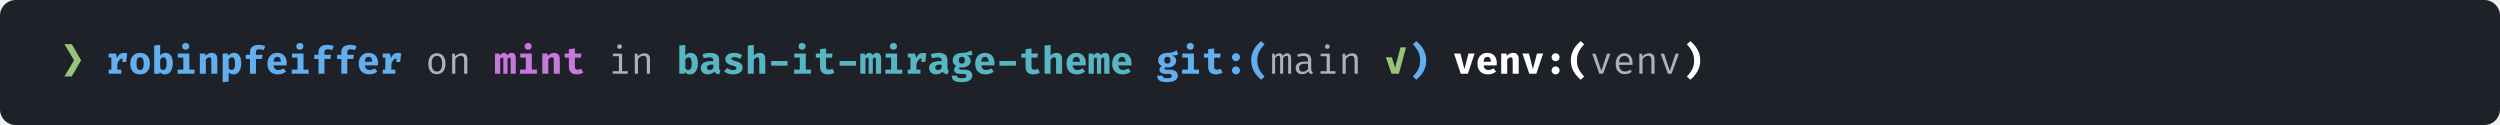
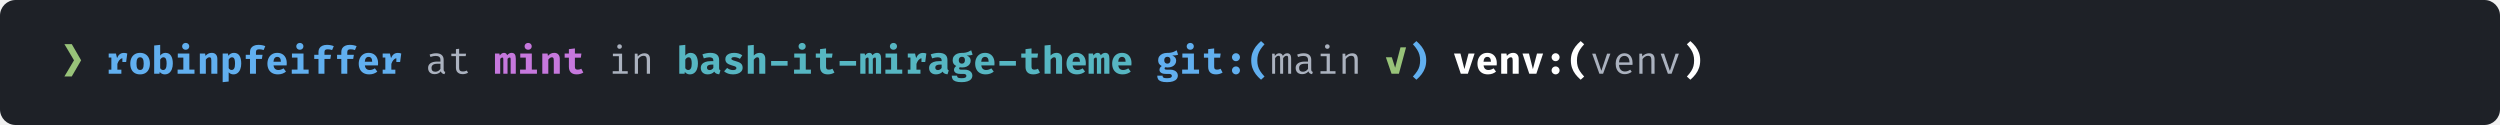
<svg xmlns="http://www.w3.org/2000/svg" width="2560" height="128" viewBox="0 0 2560 128" fill="none">
  <rect width="2560" height="128" rx="16" fill="#1E2127" />
  <path d="M65.938 78.312L75.78 61.744L65.938 45.176H73.5L83.076 61.744L73.462 78.312H65.938ZM1434.09 48.491H1439.8L1432.47 75.5H1424.93L1419.12 58.624H1425.2L1428.63 69.323L1434.09 48.491Z" fill="#98C379" />
  <path d="M1503.09 75.5H1495.84L1488.87 54.805H1495.51L1499.55 70.784L1503.76 54.805H1509.99L1503.09 75.5ZM1519.18 66.945C1519.38 68.569 1519.91 69.764 1520.78 70.531C1521.65 71.297 1522.78 71.68 1524.15 71.68C1525.91 71.68 1527.67 71.109 1529.45 69.966L1531.93 73.317C1530.9 74.201 1529.69 74.896 1528.29 75.403C1526.9 75.909 1525.36 76.163 1523.67 76.163C1521.35 76.163 1519.39 75.701 1517.78 74.779C1516.17 73.857 1514.96 72.57 1514.14 70.921C1513.32 69.258 1512.91 67.341 1512.91 65.172C1512.91 63.106 1513.31 61.235 1514.1 59.559C1514.89 57.884 1516.05 56.559 1517.57 55.584C1519.09 54.61 1520.9 54.123 1523 54.123C1524.97 54.123 1526.67 54.545 1528.13 55.389C1529.6 56.234 1530.73 57.455 1531.52 59.053C1532.31 60.651 1532.71 62.547 1532.71 64.743C1532.71 65.588 1532.67 66.322 1532.59 66.945H1519.18ZM1523 58.254C1521.87 58.254 1520.97 58.663 1520.3 59.481C1519.63 60.3 1519.24 61.554 1519.11 63.243H1526.71C1526.67 59.917 1525.43 58.254 1523 58.254ZM1542.6 54.805L1543.03 57.202C1543.97 56.149 1544.95 55.376 1545.97 54.883C1547 54.376 1548.16 54.123 1549.46 54.123C1551.24 54.123 1552.63 54.668 1553.63 55.76C1554.65 56.838 1555.15 58.351 1555.15 60.3V75.5H1548.99V62.073C1548.99 61.216 1548.93 60.54 1548.8 60.047C1548.68 59.553 1548.48 59.202 1548.2 58.994C1547.91 58.773 1547.51 58.663 1547.01 58.663C1546.38 58.663 1545.77 58.864 1545.18 59.267C1544.59 59.657 1543.99 60.242 1543.38 61.021V75.5H1537.22V54.805H1542.6ZM1573.23 75.5H1565.98L1559.01 54.805H1565.65L1569.68 70.784L1573.89 54.805H1580.13L1573.23 75.5ZM1588.83 58.585C1588.83 57.858 1589.02 57.182 1589.38 56.559C1589.76 55.935 1590.26 55.435 1590.88 55.058C1591.52 54.681 1592.21 54.493 1592.95 54.493C1593.69 54.493 1594.37 54.681 1594.99 55.058C1595.62 55.435 1596.11 55.935 1596.47 56.559C1596.84 57.182 1597.02 57.858 1597.02 58.585C1597.02 59.313 1596.84 59.988 1596.47 60.612C1596.11 61.235 1595.62 61.736 1594.99 62.112C1594.37 62.476 1593.69 62.658 1592.95 62.658C1592.21 62.658 1591.52 62.476 1590.88 62.112C1590.26 61.736 1589.76 61.235 1589.38 60.612C1589.02 59.988 1588.83 59.313 1588.83 58.585ZM1588.83 72.051C1588.83 71.323 1589.02 70.654 1589.38 70.044C1589.76 69.42 1590.26 68.926 1590.88 68.563C1591.52 68.199 1592.21 68.017 1592.95 68.017C1593.69 68.017 1594.37 68.199 1594.99 68.563C1595.62 68.926 1596.11 69.42 1596.47 70.044C1596.84 70.654 1597.02 71.323 1597.02 72.051C1597.02 72.791 1596.84 73.48 1596.47 74.116C1596.11 74.74 1595.62 75.234 1594.99 75.597C1594.37 75.974 1593.69 76.163 1592.95 76.163C1592.21 76.163 1591.52 75.974 1590.88 75.597C1590.26 75.234 1589.76 74.74 1589.38 74.116C1589.02 73.48 1588.83 72.791 1588.83 72.051ZM1614.79 61.859C1614.79 64.041 1615.01 65.99 1615.47 67.705C1615.92 69.42 1616.68 71.115 1617.75 72.791C1618.81 74.467 1620.29 76.338 1622.19 78.404L1618.61 81.638C1616.45 79.781 1614.63 77.871 1613.15 75.909C1611.68 73.948 1610.54 71.81 1609.74 69.498C1608.95 67.172 1608.55 64.626 1608.55 61.859C1608.55 59.092 1608.95 56.552 1609.74 54.239C1610.54 51.914 1611.68 49.77 1613.15 47.809C1614.63 45.847 1616.45 43.937 1618.61 42.08L1622.19 45.314C1620.4 47.263 1618.96 49.088 1617.88 50.79C1616.82 52.479 1616.03 54.214 1615.53 55.993C1615.03 57.76 1614.79 59.715 1614.79 61.859ZM1734.76 61.859C1734.76 59.715 1734.51 57.76 1734 55.993C1733.51 54.214 1732.72 52.479 1731.64 50.79C1730.58 49.088 1729.15 47.263 1727.35 45.314L1730.94 42.08C1733.1 43.937 1734.91 45.847 1736.38 47.809C1737.86 49.77 1738.99 51.914 1739.79 54.239C1740.59 56.552 1741 59.092 1741 61.859C1741 64.626 1740.59 67.172 1739.79 69.498C1738.99 71.81 1737.86 73.948 1736.38 75.909C1734.91 77.871 1733.1 79.781 1730.94 81.638L1727.35 78.404C1729.25 76.338 1730.73 74.467 1731.8 72.791C1732.86 71.115 1733.62 69.42 1734.08 67.705C1734.53 65.99 1734.76 64.041 1734.76 61.859Z" fill="white" />
  <path d="M126.915 54.181C128.149 54.181 129.286 54.389 130.325 54.805L129.176 63.457H125.317V59.637C124.174 59.845 123.161 60.469 122.277 61.508C121.394 62.547 120.699 63.86 120.192 65.445V71.369H124.284V75.5H111.306V71.369H114.034V58.897H111.306V54.805H118.731L119.861 59.462C120.601 57.682 121.543 56.357 122.686 55.487C123.843 54.616 125.252 54.181 126.915 54.181ZM143.454 54.123C145.546 54.123 147.345 54.577 148.852 55.487C150.372 56.383 151.528 57.656 152.321 59.306C153.113 60.956 153.509 62.885 153.509 65.094C153.509 67.393 153.107 69.374 152.301 71.037C151.509 72.687 150.359 73.954 148.852 74.837C147.345 75.721 145.546 76.163 143.454 76.163C141.349 76.163 139.544 75.727 138.037 74.857C136.53 73.987 135.38 72.726 134.587 71.076C133.795 69.413 133.399 67.432 133.399 65.133C133.399 62.937 133.795 61.014 134.587 59.365C135.393 57.702 136.549 56.416 138.056 55.506C139.576 54.584 141.375 54.123 143.454 54.123ZM143.454 58.663C142.194 58.663 141.258 59.183 140.648 60.222C140.05 61.261 139.751 62.898 139.751 65.133C139.751 67.406 140.05 69.063 140.648 70.102C141.245 71.128 142.181 71.641 143.454 71.641C144.727 71.641 145.663 71.122 146.26 70.083C146.858 69.043 147.157 67.38 147.157 65.094C147.157 62.872 146.851 61.248 146.241 60.222C145.643 59.183 144.714 58.663 143.454 58.663ZM164.027 56.929C164.676 56.058 165.462 55.376 166.385 54.883C167.307 54.376 168.288 54.123 169.327 54.123C171.913 54.123 173.829 55.084 175.076 57.007C176.336 58.916 176.966 61.612 176.966 65.094C176.966 67.25 176.641 69.167 175.992 70.843C175.355 72.505 174.413 73.811 173.166 74.76C171.932 75.695 170.438 76.163 168.684 76.163C167.645 76.163 166.677 75.942 165.781 75.5C164.897 75.071 164.157 74.448 163.559 73.629L163.325 75.5H157.869V46.581L164.027 45.938V56.929ZM167.067 71.68C169.431 71.68 170.613 69.511 170.613 65.172C170.613 63.509 170.484 62.203 170.224 61.255C169.964 60.294 169.594 59.624 169.113 59.248C168.645 58.858 168.067 58.663 167.379 58.663C166.105 58.663 164.988 59.462 164.027 61.06V69.79C164.43 70.427 164.871 70.901 165.352 71.213C165.846 71.525 166.417 71.68 167.067 71.68ZM190.173 43.97C190.874 43.97 191.498 44.126 192.044 44.437C192.589 44.736 193.018 45.152 193.33 45.685C193.642 46.204 193.797 46.789 193.797 47.438C193.797 48.088 193.642 48.679 193.33 49.212C193.018 49.744 192.583 50.167 192.024 50.478C191.479 50.777 190.861 50.927 190.173 50.927C189.471 50.927 188.841 50.777 188.283 50.478C187.724 50.167 187.289 49.744 186.977 49.212C186.665 48.679 186.509 48.088 186.509 47.438C186.509 46.789 186.665 46.204 186.977 45.685C187.289 45.152 187.724 44.736 188.283 44.437C188.841 44.126 189.471 43.97 190.173 43.97ZM193.895 71.291H199.156V75.5H181.871V71.291H187.737V59.014H182.066V54.805H193.895V71.291ZM210.005 54.805L210.434 57.202C211.369 56.149 212.35 55.376 213.376 54.883C214.403 54.376 215.565 54.123 216.865 54.123C218.644 54.123 220.035 54.668 221.035 55.76C222.048 56.838 222.555 58.351 222.555 60.3V75.5H216.397V62.073C216.397 61.216 216.332 60.54 216.202 60.047C216.085 59.553 215.884 59.202 215.598 58.994C215.312 58.773 214.916 58.663 214.409 58.663C213.786 58.663 213.175 58.864 212.577 59.267C211.993 59.657 211.395 60.242 210.785 61.021V75.5H204.627V54.805H210.005ZM239.464 54.123C242.075 54.123 243.985 55.077 245.193 56.987C246.414 58.884 247.025 61.586 247.025 65.094C247.025 67.237 246.707 69.147 246.07 70.823C245.447 72.486 244.537 73.792 243.342 74.74C242.147 75.688 240.724 76.163 239.074 76.163C237.061 76.163 235.424 75.442 234.163 73.999V83.49L228.006 84.133V54.805H233.462L233.735 57.124C234.54 56.097 235.437 55.344 236.424 54.863C237.411 54.369 238.425 54.123 239.464 54.123ZM237.554 58.663C236.866 58.663 236.242 58.871 235.683 59.287C235.138 59.689 234.631 60.281 234.163 61.06V69.79C234.605 70.44 235.06 70.914 235.528 71.213C236.008 71.499 236.567 71.641 237.203 71.641C238.334 71.641 239.191 71.128 239.776 70.102C240.373 69.076 240.672 67.432 240.672 65.172C240.672 63.509 240.549 62.203 240.302 61.255C240.068 60.294 239.724 59.624 239.269 59.248C238.814 58.858 238.243 58.663 237.554 58.663ZM264.558 45.938C267.247 45.938 269.611 46.373 271.651 47.244L269.956 51.258C268.579 50.738 267.098 50.478 265.513 50.478C264.291 50.478 263.415 50.699 262.882 51.141C262.362 51.583 262.102 52.317 262.102 53.343V56.11H268.845L268.163 60.378H262.102V75.5H255.983V60.378H251.638V56.11H255.983V53.109C255.983 51.732 256.308 50.504 256.958 49.426C257.62 48.335 258.595 47.484 259.881 46.873C261.18 46.25 262.739 45.938 264.558 45.938ZM280.103 66.945C280.298 68.569 280.83 69.764 281.701 70.531C282.571 71.297 283.695 71.68 285.072 71.68C286.826 71.68 288.593 71.109 290.373 69.966L292.847 73.317C291.821 74.201 290.606 74.896 289.203 75.403C287.813 75.909 286.274 76.163 284.585 76.163C282.272 76.163 280.311 75.701 278.7 74.779C277.089 73.857 275.874 72.57 275.056 70.921C274.237 69.258 273.828 67.341 273.828 65.172C273.828 63.106 274.224 61.235 275.017 59.559C275.809 57.884 276.965 56.559 278.485 55.584C280.005 54.61 281.818 54.123 283.922 54.123C285.884 54.123 287.592 54.545 289.047 55.389C290.515 56.234 291.646 57.455 292.438 59.053C293.231 60.651 293.627 62.547 293.627 64.743C293.627 65.588 293.588 66.322 293.51 66.945H280.103ZM283.922 58.254C282.792 58.254 281.889 58.663 281.214 59.481C280.551 60.3 280.155 61.554 280.025 63.243H287.625C287.586 59.917 286.352 58.254 283.922 58.254ZM307.067 43.97C307.769 43.97 308.393 44.126 308.938 44.437C309.484 44.736 309.913 45.152 310.224 45.685C310.536 46.204 310.692 46.789 310.692 47.438C310.692 48.088 310.536 48.679 310.224 49.212C309.913 49.744 309.477 50.167 308.919 50.478C308.373 50.777 307.756 50.927 307.067 50.927C306.366 50.927 305.736 50.777 305.177 50.478C304.619 50.167 304.183 49.744 303.871 49.212C303.56 48.679 303.404 48.088 303.404 47.438C303.404 46.789 303.56 46.204 303.871 45.685C304.183 45.152 304.619 44.736 305.177 44.437C305.736 44.126 306.366 43.97 307.067 43.97ZM310.789 71.291H316.051V75.5H298.766V71.291H304.631V59.014H298.961V54.805H310.789V71.291ZM334.695 45.938C337.384 45.938 339.748 46.373 341.788 47.244L340.092 51.258C338.715 50.738 337.234 50.478 335.649 50.478C334.428 50.478 333.551 50.699 333.019 51.141C332.499 51.583 332.239 52.317 332.239 53.343V56.11H338.982L338.3 60.378H332.239V75.5H326.12V60.378H321.775V56.11H326.12V53.109C326.12 51.732 326.445 50.504 327.095 49.426C327.757 48.335 328.731 47.484 330.018 46.873C331.317 46.25 332.876 45.938 334.695 45.938ZM358.073 45.938C360.763 45.938 363.127 46.373 365.167 47.244L363.471 51.258C362.094 50.738 360.613 50.478 359.028 50.478C357.807 50.478 356.93 50.699 356.398 51.141C355.878 51.583 355.618 52.317 355.618 53.343V56.11H362.361L361.679 60.378H355.618V75.5H349.499V60.378H345.153V56.11H349.499V53.109C349.499 51.732 349.824 50.504 350.473 49.426C351.136 48.335 352.11 47.484 353.396 46.873C354.696 46.25 356.255 45.938 358.073 45.938ZM373.618 66.945C373.813 68.569 374.346 69.764 375.216 70.531C376.087 71.297 377.211 71.68 378.588 71.68C380.342 71.68 382.108 71.109 383.888 69.966L386.363 73.317C385.337 74.201 384.122 74.896 382.719 75.403C381.329 75.909 379.789 76.163 378.101 76.163C375.788 76.163 373.826 75.701 372.215 74.779C370.604 73.857 369.39 72.57 368.571 70.921C367.753 69.258 367.344 67.341 367.344 65.172C367.344 63.106 367.74 61.235 368.532 59.559C369.325 57.884 370.481 56.559 372.001 55.584C373.521 54.61 375.333 54.123 377.438 54.123C379.4 54.123 381.108 54.545 382.563 55.389C384.031 56.234 385.161 57.455 385.954 59.053C386.746 60.651 387.143 62.547 387.143 64.743C387.143 65.588 387.104 66.322 387.026 66.945H373.618ZM377.438 58.254C376.308 58.254 375.405 58.663 374.729 59.481C374.067 60.3 373.67 61.554 373.541 63.243H381.141C381.102 59.917 379.867 58.254 377.438 58.254ZM407.462 54.181C408.696 54.181 409.833 54.389 410.872 54.805L409.723 63.457H405.864V59.637C404.721 59.845 403.707 60.469 402.824 61.508C401.941 62.547 401.246 63.86 400.739 65.445V71.369H404.831V75.5H391.853V71.369H394.581V58.897H391.853V54.805H399.277L400.408 59.462C401.148 57.682 402.09 56.357 403.233 55.487C404.39 54.616 405.799 54.181 407.462 54.181ZM1206.36 56.013C1205.64 56.299 1204.8 56.507 1203.83 56.636C1202.86 56.766 1201.72 56.831 1200.4 56.831C1201.73 57.403 1202.73 58.111 1203.4 58.955C1204.06 59.787 1204.39 60.852 1204.39 62.151C1204.39 63.489 1204.03 64.685 1203.3 65.737C1202.59 66.789 1201.57 67.614 1200.24 68.212C1198.92 68.796 1197.38 69.089 1195.62 69.089C1194.76 69.089 1193.97 69.011 1193.22 68.855C1193 68.972 1192.84 69.141 1192.72 69.362C1192.6 69.569 1192.54 69.797 1192.54 70.044C1192.54 70.433 1192.7 70.745 1193.01 70.979C1193.32 71.2 1193.93 71.31 1194.82 71.31H1198.21C1199.79 71.31 1201.17 71.57 1202.36 72.09C1203.56 72.596 1204.48 73.304 1205.13 74.214C1205.78 75.123 1206.11 76.15 1206.11 77.293C1206.11 78.722 1205.69 79.943 1204.86 80.956C1204.03 81.983 1202.78 82.769 1201.12 83.314C1199.47 83.86 1197.44 84.133 1195.04 84.133C1192.46 84.133 1190.44 83.867 1188.98 83.334C1187.52 82.814 1186.5 82.074 1185.9 81.112C1185.31 80.151 1185.02 78.943 1185.02 77.488H1190.48C1190.48 78.124 1190.6 78.624 1190.85 78.988C1191.11 79.365 1191.57 79.638 1192.25 79.807C1192.93 79.989 1193.91 80.079 1195.19 80.079C1197.01 80.079 1198.27 79.872 1198.95 79.456C1199.64 79.053 1199.99 78.475 1199.99 77.722C1199.99 77.085 1199.74 76.585 1199.25 76.221C1198.75 75.857 1198 75.675 1196.99 75.675H1193.69C1192.26 75.675 1191.07 75.493 1190.11 75.13C1189.15 74.753 1188.44 74.253 1187.98 73.629C1187.53 73.006 1187.3 72.311 1187.3 71.544C1187.3 70.778 1187.5 70.05 1187.9 69.362C1188.32 68.673 1188.9 68.095 1189.64 67.627C1188.33 66.939 1187.38 66.12 1186.79 65.172C1186.22 64.223 1185.94 63.067 1185.94 61.703C1185.94 60.183 1186.33 58.852 1187.11 57.708C1187.9 56.565 1189 55.688 1190.4 55.077C1191.8 54.467 1193.4 54.161 1195.19 54.161C1196.65 54.188 1197.95 54.09 1199.09 53.869C1200.23 53.635 1201.24 53.33 1202.11 52.953C1202.98 52.564 1203.92 52.076 1204.92 51.492L1206.36 56.013ZM1195.35 58.156C1194.37 58.156 1193.6 58.468 1193.03 59.092C1192.46 59.702 1192.17 60.547 1192.17 61.625C1192.17 62.742 1192.46 63.613 1193.03 64.236C1193.6 64.86 1194.37 65.172 1195.35 65.172C1196.38 65.172 1197.15 64.867 1197.69 64.256C1198.23 63.645 1198.51 62.742 1198.51 61.547C1198.51 60.404 1198.24 59.553 1197.71 58.994C1197.19 58.436 1196.4 58.156 1195.35 58.156ZM1218.84 43.97C1219.55 43.97 1220.17 44.126 1220.72 44.437C1221.26 44.736 1221.69 45.152 1222 45.685C1222.31 46.204 1222.47 46.789 1222.47 47.438C1222.47 48.088 1222.31 48.679 1222 49.212C1221.69 49.744 1221.25 50.167 1220.7 50.478C1220.15 50.777 1219.53 50.927 1218.84 50.927C1218.14 50.927 1217.51 50.777 1216.95 50.478C1216.4 50.167 1215.96 49.744 1215.65 49.212C1215.34 48.679 1215.18 48.088 1215.18 47.438C1215.18 46.789 1215.34 46.204 1215.65 45.685C1215.96 45.152 1216.4 44.736 1216.95 44.437C1217.51 44.126 1218.14 43.97 1218.84 43.97ZM1222.57 71.291H1227.83V75.5H1210.54V71.291H1216.41V59.014H1210.74V54.805H1222.57V71.291ZM1251.93 74.292C1251.06 74.863 1250.04 75.318 1248.89 75.656C1247.75 75.994 1246.5 76.163 1245.15 76.163C1242.5 76.163 1240.5 75.487 1239.16 74.136C1237.83 72.785 1237.16 70.888 1237.16 68.446V59.053H1232.81V54.805H1237.16V50.323L1243.31 49.582V54.805H1249.98L1249.38 59.053H1243.31V68.446C1243.31 69.472 1243.54 70.206 1244 70.648C1244.46 71.089 1245.22 71.31 1246.26 71.31C1247.56 71.31 1248.76 70.999 1249.88 70.375L1251.93 74.292ZM1261.53 58.585C1261.53 57.858 1261.71 57.182 1262.08 56.559C1262.45 55.935 1262.95 55.435 1263.58 55.058C1264.21 54.681 1264.9 54.493 1265.64 54.493C1266.38 54.493 1267.06 54.681 1267.69 55.058C1268.31 55.435 1268.8 55.935 1269.17 56.559C1269.53 57.182 1269.71 57.858 1269.71 58.585C1269.71 59.313 1269.53 59.988 1269.17 60.612C1268.8 61.235 1268.31 61.736 1267.69 62.112C1267.06 62.476 1266.38 62.658 1265.64 62.658C1264.9 62.658 1264.21 62.476 1263.58 62.112C1262.95 61.736 1262.45 61.235 1262.08 60.612C1261.71 59.988 1261.53 59.313 1261.53 58.585ZM1261.53 72.051C1261.53 71.323 1261.71 70.654 1262.08 70.044C1262.45 69.42 1262.95 68.926 1263.58 68.563C1264.21 68.199 1264.9 68.017 1265.64 68.017C1266.38 68.017 1267.06 68.199 1267.69 68.563C1268.31 68.926 1268.8 69.42 1269.17 70.044C1269.53 70.654 1269.71 71.323 1269.71 72.051C1269.71 72.791 1269.53 73.48 1269.17 74.116C1268.8 74.74 1268.31 75.234 1267.69 75.597C1267.06 75.974 1266.38 76.163 1265.64 76.163C1264.9 76.163 1264.21 75.974 1263.58 75.597C1262.95 75.234 1262.45 74.74 1262.08 74.116C1261.71 73.48 1261.53 72.791 1261.53 72.051ZM1287.48 61.859C1287.48 64.041 1287.71 65.99 1288.16 67.705C1288.62 69.42 1289.38 71.115 1290.44 72.791C1291.51 74.467 1292.99 76.338 1294.89 78.404L1291.3 81.638C1289.14 79.781 1287.33 77.871 1285.84 75.909C1284.38 73.948 1283.24 71.81 1282.43 69.498C1281.64 67.172 1281.25 64.626 1281.25 61.859C1281.25 59.092 1281.64 56.552 1282.43 54.239C1283.24 51.914 1284.38 49.77 1285.84 47.809C1287.33 45.847 1289.14 43.937 1291.3 42.08L1294.89 45.314C1293.09 47.263 1291.66 49.088 1290.58 50.79C1289.51 52.479 1288.73 54.214 1288.22 55.993C1287.73 57.76 1287.48 59.715 1287.48 61.859ZM1454.21 61.859C1454.21 59.715 1453.96 57.76 1453.45 55.993C1452.96 54.214 1452.17 52.479 1451.09 50.79C1450.03 49.088 1448.6 47.263 1446.81 45.314L1450.39 42.08C1452.55 43.937 1454.36 45.847 1455.83 47.809C1457.31 49.77 1458.45 51.914 1459.24 54.239C1460.05 56.552 1460.45 59.092 1460.45 61.859C1460.45 64.626 1460.05 67.172 1459.24 69.498C1458.45 71.81 1457.31 73.948 1455.83 75.909C1454.36 77.871 1452.55 79.781 1450.39 81.638L1446.81 78.404C1448.7 76.338 1450.18 74.467 1451.25 72.791C1452.32 71.115 1453.08 69.42 1453.53 67.705C1453.98 65.99 1454.21 64.041 1454.21 61.859Z" fill="#61AFEF" />
-   <path d="M447.419 54.551C449.316 54.551 450.92 54.986 452.232 55.857C453.544 56.714 454.532 57.949 455.194 59.559C455.87 61.157 456.207 63.048 456.207 65.23C456.207 67.348 455.863 69.212 455.175 70.823C454.499 72.434 453.499 73.694 452.174 74.604C450.849 75.5 449.251 75.948 447.38 75.948C445.483 75.948 443.872 75.513 442.547 74.643C441.235 73.759 440.241 72.519 439.565 70.921C438.89 69.323 438.552 67.439 438.552 65.269C438.552 63.139 438.89 61.268 439.565 59.657C440.254 58.046 441.261 56.792 442.586 55.896C443.924 54.999 445.535 54.551 447.419 54.551ZM447.419 57.221C445.639 57.221 444.301 57.884 443.404 59.209C442.508 60.521 442.06 62.541 442.06 65.269C442.06 67.959 442.502 69.966 443.385 71.291C444.268 72.603 445.6 73.259 447.38 73.259C449.16 73.259 450.491 72.603 451.375 71.291C452.258 69.966 452.7 67.945 452.7 65.23C452.7 62.528 452.258 60.521 451.375 59.209C450.491 57.884 449.173 57.221 447.419 57.221ZM465.77 54.98L466.023 57.825C466.842 56.799 467.868 56 469.102 55.428C470.349 54.844 471.584 54.551 472.805 54.551C474.767 54.551 476.215 55.071 477.151 56.11C478.099 57.15 478.573 58.644 478.573 60.592V75.5H475.299V63.009C475.299 61.476 475.215 60.306 475.046 59.501C474.89 58.696 474.559 58.098 474.052 57.708C473.558 57.319 472.805 57.124 471.792 57.124C470.687 57.124 469.641 57.468 468.654 58.156C467.68 58.832 466.881 59.631 466.257 60.553V75.5H462.983V54.98H465.77ZM634.411 45.373C635.126 45.373 635.704 45.594 636.145 46.035C636.587 46.464 636.808 47.003 636.808 47.653C636.808 48.328 636.587 48.887 636.145 49.329C635.704 49.77 635.126 49.991 634.411 49.991C633.723 49.991 633.157 49.77 632.716 49.329C632.274 48.874 632.053 48.315 632.053 47.653C632.053 47.003 632.274 46.464 632.716 46.035C633.157 45.594 633.723 45.373 634.411 45.373ZM637.022 72.908H642.81V75.5H627.415V72.908H633.748V57.572H627.61V54.98H637.022V72.908ZM652.801 54.98L653.055 57.825C653.873 56.799 654.899 56 656.134 55.428C657.381 54.844 658.615 54.551 659.836 54.551C661.798 54.551 663.246 55.071 664.182 56.11C665.13 57.15 665.604 58.644 665.604 60.592V75.5H662.33V63.009C662.33 61.476 662.246 60.306 662.077 59.501C661.921 58.696 661.59 58.098 661.083 57.708C660.59 57.319 659.836 57.124 658.823 57.124C657.719 57.124 656.673 57.468 655.685 58.156C654.711 58.832 653.912 59.631 653.288 60.553V75.5H650.015V54.98H652.801ZM1318.15 54.551C1319.32 54.551 1320.27 54.961 1321.01 55.779C1321.75 56.584 1322.12 58.066 1322.12 60.222V75.5H1319.08V60.748C1319.08 59.774 1319.05 59.046 1318.99 58.566C1318.92 58.072 1318.78 57.708 1318.56 57.474C1318.34 57.227 1317.99 57.104 1317.5 57.104C1316.17 57.104 1314.97 57.923 1313.92 59.559V75.5H1310.86V60.748C1310.86 59.774 1310.83 59.046 1310.76 58.566C1310.7 58.072 1310.55 57.708 1310.33 57.474C1310.11 57.227 1309.76 57.104 1309.28 57.104C1307.94 57.104 1306.75 57.923 1305.7 59.559V75.5H1302.68V54.98H1305.25L1305.44 57.357C1306.07 56.461 1306.73 55.773 1307.43 55.292C1308.13 54.798 1308.96 54.551 1309.9 54.551C1311.84 54.551 1313.08 55.454 1313.63 57.26C1314.24 56.377 1314.89 55.708 1315.6 55.253C1316.31 54.785 1317.16 54.551 1318.15 54.551ZM1342.7 71.018C1342.7 71.823 1342.83 72.421 1343.09 72.811C1343.35 73.188 1343.77 73.467 1344.37 73.649L1343.57 75.948C1341.6 75.688 1340.34 74.727 1339.81 73.064C1339.08 74.013 1338.16 74.734 1337.04 75.227C1335.94 75.708 1334.72 75.948 1333.38 75.948C1332.03 75.948 1330.85 75.688 1329.85 75.169C1328.85 74.649 1328.09 73.915 1327.55 72.967C1327.02 72.005 1326.76 70.888 1326.76 69.615C1326.76 67.497 1327.58 65.873 1329.23 64.743C1330.88 63.613 1333.26 63.048 1336.38 63.048H1339.4V61.333C1339.4 59.904 1338.99 58.871 1338.16 58.234C1337.32 57.585 1336.11 57.26 1334.51 57.26C1332.97 57.26 1331.19 57.611 1329.17 58.312L1328.31 55.837C1330.6 54.98 1332.84 54.551 1335.02 54.551C1337.53 54.551 1339.43 55.142 1340.73 56.325C1342.04 57.494 1342.7 59.111 1342.7 61.177V71.018ZM1334.22 73.454C1335.23 73.454 1336.19 73.201 1337.1 72.694C1338.03 72.174 1338.79 71.46 1339.4 70.55V65.269H1336.44C1334.27 65.269 1332.7 65.639 1331.72 66.38C1330.75 67.121 1330.26 68.186 1330.26 69.576C1330.26 72.161 1331.58 73.454 1334.22 73.454ZM1359.16 45.373C1359.87 45.373 1360.45 45.594 1360.89 46.035C1361.33 46.464 1361.55 47.003 1361.55 47.653C1361.55 48.328 1361.33 48.887 1360.89 49.329C1360.45 49.77 1359.87 49.991 1359.16 49.991C1358.47 49.991 1357.9 49.77 1357.46 49.329C1357.02 48.874 1356.8 48.315 1356.8 47.653C1356.8 47.003 1357.02 46.464 1357.46 46.035C1357.9 45.594 1358.47 45.373 1359.16 45.373ZM1361.77 72.908H1367.56V75.5H1352.16V72.908H1358.49V57.572H1352.36V54.98H1361.77V72.908ZM1377.55 54.98L1377.8 57.825C1378.62 56.799 1379.65 56 1380.88 55.428C1382.13 54.844 1383.36 54.551 1384.58 54.551C1386.54 54.551 1387.99 55.071 1388.93 56.11C1389.88 57.15 1390.35 58.644 1390.35 60.592V75.5H1387.08V63.009C1387.08 61.476 1386.99 60.306 1386.82 59.501C1386.67 58.696 1386.34 58.098 1385.83 57.708C1385.34 57.319 1384.58 57.124 1383.57 57.124C1382.46 57.124 1381.42 57.468 1380.43 58.156C1379.46 58.832 1378.66 59.631 1378.03 60.553V75.5H1374.76V54.98H1377.55ZM1641.57 75.5H1637.77L1630.37 54.98H1633.84L1639.78 72.519L1645.65 54.98H1649.04L1641.57 75.5ZM1657.88 66.4C1657.93 67.933 1658.23 69.212 1658.78 70.239C1659.32 71.252 1660.04 72.005 1660.92 72.499C1661.8 72.98 1662.79 73.22 1663.88 73.22C1664.9 73.22 1665.82 73.071 1666.67 72.772C1667.53 72.473 1668.42 72.005 1669.36 71.369L1670.9 73.532C1669.94 74.285 1668.83 74.876 1667.58 75.305C1666.35 75.734 1665.1 75.948 1663.84 75.948C1661.88 75.948 1660.19 75.507 1658.78 74.623C1657.36 73.74 1656.28 72.493 1655.54 70.882C1654.81 69.271 1654.45 67.4 1654.45 65.269C1654.45 63.204 1654.82 61.359 1655.56 59.735C1656.3 58.111 1657.35 56.844 1658.7 55.935C1660.05 55.013 1661.62 54.551 1663.41 54.551C1665.13 54.551 1666.61 54.954 1667.86 55.76C1669.12 56.565 1670.08 57.728 1670.74 59.248C1671.42 60.755 1671.75 62.541 1671.75 64.607C1671.75 65.204 1671.73 65.802 1671.68 66.4H1657.88ZM1663.45 57.24C1661.87 57.24 1660.58 57.799 1659.58 58.916C1658.59 60.021 1658.03 61.671 1657.9 63.866H1668.6C1668.56 61.71 1668.08 60.066 1667.18 58.936C1666.27 57.806 1665.03 57.24 1663.45 57.24ZM1681.47 54.98L1681.73 57.825C1682.54 56.799 1683.57 56 1684.81 55.428C1686.05 54.844 1687.29 54.551 1688.51 54.551C1690.47 54.551 1691.92 55.071 1692.85 56.11C1693.8 57.15 1694.28 58.644 1694.28 60.592V75.5H1691V63.009C1691 61.476 1690.92 60.306 1690.75 59.501C1690.59 58.696 1690.26 58.098 1689.76 57.708C1689.26 57.319 1688.51 57.124 1687.49 57.124C1686.39 57.124 1685.34 57.468 1684.36 58.156C1683.38 58.832 1682.58 59.631 1681.96 60.553V75.5H1678.69V54.98H1681.47ZM1711.71 75.5H1707.91L1700.51 54.98H1703.98L1709.92 72.519L1715.78 54.98H1719.18L1711.71 75.5Z" fill="#ABB2BF" />
+   <path d="M454.298 71.018C454.298 71.823 454.428 72.421 454.687 72.811C454.947 73.188 455.376 73.467 455.974 73.649L455.175 75.948C453.2 75.688 451.946 74.727 451.414 73.064C450.686 74.013 449.764 74.734 448.646 75.227C447.542 75.708 446.321 75.948 444.983 75.948C443.632 75.948 442.456 75.688 441.456 75.169C440.455 74.649 439.689 73.915 439.156 72.967C438.624 72.005 438.357 70.888 438.357 69.615C438.357 67.497 439.182 65.873 440.832 64.743C442.482 63.613 444.866 63.048 447.984 63.048H451.004V61.333C451.004 59.904 450.589 58.871 449.757 58.234C448.926 57.585 447.711 57.26 446.113 57.26C444.567 57.26 442.787 57.611 440.774 58.312L439.916 55.837C442.203 54.98 444.437 54.551 446.62 54.551C449.127 54.551 451.03 55.142 452.33 56.325C453.642 57.494 454.298 59.111 454.298 61.177V71.018ZM445.821 73.454C446.834 73.454 447.796 73.201 448.705 72.694C449.627 72.174 450.394 71.46 451.004 70.55V65.269H448.042C445.873 65.269 444.301 65.639 443.326 66.38C442.352 67.121 441.865 68.186 441.865 69.576C441.865 72.161 443.184 73.454 445.821 73.454ZM479.275 74.467C478.586 74.922 477.735 75.279 476.722 75.539C475.721 75.812 474.741 75.948 473.779 75.948C472.337 75.948 471.096 75.688 470.057 75.169C469.031 74.636 468.245 73.902 467.699 72.967C467.154 72.031 466.881 70.96 466.881 69.751V57.513H462.165V54.98H466.881V50.323L470.155 49.933V54.98H477.248L476.858 57.513H470.155V69.712C470.155 70.882 470.46 71.758 471.071 72.343C471.694 72.928 472.694 73.22 474.072 73.22C475.462 73.22 476.774 72.895 478.008 72.246L479.275 74.467ZM634.411 45.373C635.126 45.373 635.704 45.594 636.145 46.035C636.587 46.464 636.808 47.003 636.808 47.653C636.808 48.328 636.587 48.887 636.145 49.329C635.704 49.77 635.126 49.991 634.411 49.991C633.723 49.991 633.157 49.77 632.716 49.329C632.274 48.874 632.053 48.315 632.053 47.653C632.053 47.003 632.274 46.464 632.716 46.035C633.157 45.594 633.723 45.373 634.411 45.373ZM637.022 72.908H642.81V75.5H627.415V72.908H633.748V57.572H627.61V54.98H637.022V72.908ZM652.801 54.98L653.055 57.825C653.873 56.799 654.899 56 656.134 55.428C657.381 54.844 658.615 54.551 659.836 54.551C661.798 54.551 663.246 55.071 664.182 56.11C665.13 57.15 665.604 58.644 665.604 60.592V75.5H662.33V63.009C662.33 61.476 662.246 60.306 662.077 59.501C661.921 58.696 661.59 58.098 661.083 57.708C660.59 57.319 659.836 57.124 658.823 57.124C657.719 57.124 656.673 57.468 655.685 58.156C654.711 58.832 653.912 59.631 653.288 60.553V75.5H650.015V54.98H652.801ZM1318.15 54.551C1319.32 54.551 1320.27 54.961 1321.01 55.779C1321.75 56.584 1322.12 58.066 1322.12 60.222V75.5H1319.08V60.748C1319.08 59.774 1319.05 59.046 1318.99 58.566C1318.92 58.072 1318.78 57.708 1318.56 57.474C1318.34 57.227 1317.99 57.104 1317.5 57.104C1316.17 57.104 1314.97 57.923 1313.92 59.559V75.5H1310.86V60.748C1310.86 59.774 1310.83 59.046 1310.76 58.566C1310.7 58.072 1310.55 57.708 1310.33 57.474C1310.11 57.227 1309.76 57.104 1309.28 57.104C1307.94 57.104 1306.75 57.923 1305.7 59.559V75.5H1302.68V54.98H1305.25L1305.44 57.357C1306.07 56.461 1306.73 55.773 1307.43 55.292C1308.13 54.798 1308.96 54.551 1309.9 54.551C1311.84 54.551 1313.08 55.454 1313.63 57.26C1314.24 56.377 1314.89 55.708 1315.6 55.253C1316.31 54.785 1317.16 54.551 1318.15 54.551ZM1342.7 71.018C1342.7 71.823 1342.83 72.421 1343.09 72.811C1343.35 73.188 1343.77 73.467 1344.37 73.649L1343.57 75.948C1341.6 75.688 1340.34 74.727 1339.81 73.064C1339.08 74.013 1338.16 74.734 1337.04 75.227C1335.94 75.708 1334.72 75.948 1333.38 75.948C1332.03 75.948 1330.85 75.688 1329.85 75.169C1328.85 74.649 1328.09 73.915 1327.55 72.967C1327.02 72.005 1326.76 70.888 1326.76 69.615C1326.76 67.497 1327.58 65.873 1329.23 64.743C1330.88 63.613 1333.26 63.048 1336.38 63.048H1339.4V61.333C1339.4 59.904 1338.99 58.871 1338.16 58.234C1337.32 57.585 1336.11 57.26 1334.51 57.26C1332.97 57.26 1331.19 57.611 1329.17 58.312L1328.31 55.837C1330.6 54.98 1332.84 54.551 1335.02 54.551C1337.53 54.551 1339.43 55.142 1340.73 56.325C1342.04 57.494 1342.7 59.111 1342.7 61.177V71.018ZM1334.22 73.454C1335.23 73.454 1336.19 73.201 1337.1 72.694C1338.03 72.174 1338.79 71.46 1339.4 70.55V65.269H1336.44C1334.27 65.269 1332.7 65.639 1331.72 66.38C1330.75 67.121 1330.26 68.186 1330.26 69.576C1330.26 72.161 1331.58 73.454 1334.22 73.454ZM1359.16 45.373C1359.87 45.373 1360.45 45.594 1360.89 46.035C1361.33 46.464 1361.55 47.003 1361.55 47.653C1361.55 48.328 1361.33 48.887 1360.89 49.329C1360.45 49.77 1359.87 49.991 1359.16 49.991C1358.47 49.991 1357.9 49.77 1357.46 49.329C1357.02 48.874 1356.8 48.315 1356.8 47.653C1356.8 47.003 1357.02 46.464 1357.46 46.035C1357.9 45.594 1358.47 45.373 1359.16 45.373ZM1361.77 72.908H1367.56V75.5H1352.16V72.908H1358.49V57.572H1352.36V54.98H1361.77V72.908ZM1377.55 54.98L1377.8 57.825C1378.62 56.799 1379.65 56 1380.88 55.428C1382.13 54.844 1383.36 54.551 1384.58 54.551C1386.54 54.551 1387.99 55.071 1388.93 56.11C1389.88 57.15 1390.35 58.644 1390.35 60.592V75.5H1387.08V63.009C1387.08 61.476 1386.99 60.306 1386.82 59.501C1386.67 58.696 1386.34 58.098 1385.83 57.708C1385.34 57.319 1384.58 57.124 1383.57 57.124C1382.46 57.124 1381.42 57.468 1380.43 58.156C1379.46 58.832 1378.66 59.631 1378.03 60.553V75.5H1374.76V54.98H1377.55ZM1641.57 75.5H1637.77L1630.37 54.98H1633.84L1639.78 72.519L1645.65 54.98H1649.04L1641.57 75.5ZM1657.88 66.4C1657.93 67.933 1658.23 69.212 1658.78 70.239C1659.32 71.252 1660.04 72.005 1660.92 72.499C1661.8 72.98 1662.79 73.22 1663.88 73.22C1664.9 73.22 1665.82 73.071 1666.67 72.772C1667.53 72.473 1668.42 72.005 1669.36 71.369L1670.9 73.532C1669.94 74.285 1668.83 74.876 1667.58 75.305C1666.35 75.734 1665.1 75.948 1663.84 75.948C1661.88 75.948 1660.19 75.507 1658.78 74.623C1657.36 73.74 1656.28 72.493 1655.54 70.882C1654.81 69.271 1654.45 67.4 1654.45 65.269C1654.45 63.204 1654.82 61.359 1655.56 59.735C1656.3 58.111 1657.35 56.844 1658.7 55.935C1660.05 55.013 1661.62 54.551 1663.41 54.551C1665.13 54.551 1666.61 54.954 1667.86 55.76C1669.12 56.565 1670.08 57.728 1670.74 59.248C1671.42 60.755 1671.75 62.541 1671.75 64.607C1671.75 65.204 1671.73 65.802 1671.68 66.4H1657.88ZM1663.45 57.24C1661.87 57.24 1660.58 57.799 1659.58 58.916C1658.59 60.021 1658.03 61.671 1657.9 63.866H1668.6C1668.56 61.71 1668.08 60.066 1667.18 58.936C1666.27 57.806 1665.03 57.24 1663.45 57.24ZM1681.47 54.98L1681.73 57.825C1682.54 56.799 1683.57 56 1684.81 55.428C1686.05 54.844 1687.29 54.551 1688.51 54.551C1690.47 54.551 1691.92 55.071 1692.85 56.11C1693.8 57.15 1694.28 58.644 1694.28 60.592V75.5H1691V63.009C1691 61.476 1690.92 60.306 1690.75 59.501C1690.59 58.696 1690.26 58.098 1689.76 57.708C1689.26 57.319 1688.51 57.124 1687.49 57.124C1686.39 57.124 1685.34 57.468 1684.36 58.156C1683.38 58.832 1682.58 59.631 1681.96 60.553V75.5H1678.69V54.98H1681.47ZM1711.71 75.5H1707.91L1700.51 54.98H1703.98L1709.92 72.519L1715.78 54.98H1719.18L1711.71 75.5Z" fill="#ABB2BF" />
  <path d="M523.85 54.123C525.331 54.123 526.422 54.603 527.124 55.565C527.825 56.526 528.176 58.066 528.176 60.183V75.5H522.895V60.885C522.895 60.144 522.824 59.631 522.681 59.345C522.538 59.046 522.265 58.897 521.862 58.897C521.511 58.897 521.161 59.001 520.81 59.209C520.472 59.404 520.108 59.748 519.719 60.242V75.5H515.392V60.885C515.392 60.144 515.321 59.631 515.178 59.345C515.035 59.046 514.762 58.897 514.36 58.897C514.009 58.897 513.658 59.001 513.307 59.209C512.97 59.404 512.606 59.748 512.216 60.242V75.5H506.857V54.805H511.378L511.787 56.812C512.463 55.889 513.132 55.214 513.794 54.785C514.457 54.343 515.23 54.123 516.113 54.123C516.919 54.123 517.588 54.324 518.121 54.727C518.666 55.129 519.056 55.746 519.29 56.578C520.706 54.941 522.226 54.123 523.85 54.123ZM540.856 43.97C541.558 43.97 542.182 44.126 542.727 44.437C543.273 44.736 543.702 45.152 544.013 45.685C544.325 46.204 544.481 46.789 544.481 47.438C544.481 48.088 544.325 48.679 544.013 49.212C543.702 49.744 543.266 50.167 542.708 50.478C542.162 50.777 541.545 50.927 540.856 50.927C540.155 50.927 539.525 50.777 538.966 50.478C538.408 50.167 537.972 49.744 537.661 49.212C537.349 48.679 537.193 48.088 537.193 47.438C537.193 46.789 537.349 46.204 537.661 45.685C537.972 45.152 538.408 44.736 538.966 44.437C539.525 44.126 540.155 43.97 540.856 43.97ZM544.579 71.291H549.84V75.5H532.555V71.291H538.421V59.014H532.75V54.805H544.579V71.291ZM560.689 54.805L561.117 57.202C562.053 56.149 563.034 55.376 564.06 54.883C565.086 54.376 566.249 54.123 567.548 54.123C569.328 54.123 570.718 54.668 571.718 55.76C572.732 56.838 573.238 58.351 573.238 60.3V75.5H567.08V62.073C567.08 61.216 567.016 60.54 566.886 60.047C566.769 59.553 566.567 59.202 566.282 58.994C565.996 58.773 565.599 58.663 565.093 58.663C564.469 58.663 563.859 58.864 563.261 59.267C562.676 59.657 562.079 60.242 561.468 61.021V75.5H555.31V54.805H560.689ZM597.319 74.292C596.448 74.863 595.435 75.318 594.279 75.656C593.136 75.994 591.888 76.163 590.537 76.163C587.887 76.163 585.893 75.487 584.555 74.136C583.217 72.785 582.548 70.888 582.548 68.446V59.053H578.202V54.805H582.548V50.323L588.706 49.582V54.805H595.37L594.766 59.053H588.706V68.446C588.706 69.472 588.933 70.206 589.388 70.648C589.855 71.089 590.609 71.31 591.648 71.31C592.947 71.31 594.155 70.999 595.273 70.375L597.319 74.292Z" fill="#C678DD" />
  <path d="M701.742 56.929C702.391 56.058 703.177 55.376 704.1 54.883C705.022 54.376 706.003 54.123 707.042 54.123C709.627 54.123 711.544 55.084 712.791 57.007C714.051 58.916 714.681 61.612 714.681 65.094C714.681 67.25 714.356 69.167 713.707 70.843C713.07 72.505 712.128 73.811 710.881 74.76C709.647 75.695 708.153 76.163 706.399 76.163C705.36 76.163 704.392 75.942 703.495 75.5C702.612 75.071 701.872 74.448 701.274 73.629L701.04 75.5H695.584V46.581L701.742 45.938V56.929ZM704.782 71.68C707.146 71.68 708.328 69.511 708.328 65.172C708.328 63.509 708.198 62.203 707.939 61.255C707.679 60.294 707.308 59.624 706.828 59.248C706.36 58.858 705.782 58.663 705.093 58.663C703.82 58.663 702.703 59.462 701.742 61.06V69.79C702.144 70.427 702.586 70.901 703.067 71.213C703.56 71.525 704.132 71.68 704.782 71.68ZM736.384 69.537C736.384 70.303 736.488 70.868 736.696 71.232C736.904 71.583 737.255 71.849 737.748 72.031L736.482 76.085C735.221 75.968 734.176 75.695 733.344 75.266C732.526 74.824 731.883 74.188 731.415 73.356C730.648 74.279 729.655 74.98 728.433 75.461C727.225 75.929 725.945 76.163 724.594 76.163C723.191 76.163 721.957 75.89 720.892 75.344C719.84 74.785 719.028 74.019 718.456 73.045C717.884 72.057 717.598 70.927 717.598 69.654C717.598 68.173 717.995 66.906 718.787 65.854C719.58 64.802 720.729 64.003 722.236 63.457C723.743 62.898 725.556 62.619 727.673 62.619H730.46V61.84C730.46 59.722 729.096 58.663 726.368 58.663C725.679 58.663 724.809 58.761 723.756 58.955C722.717 59.15 721.697 59.417 720.697 59.754L719.274 55.662C720.574 55.168 721.944 54.792 723.386 54.532C724.828 54.259 726.147 54.123 727.342 54.123C730.382 54.123 732.649 54.74 734.143 55.974C735.637 57.208 736.384 59.027 736.384 61.43V69.537ZM726.718 71.758C727.42 71.758 728.128 71.557 728.843 71.154C729.557 70.739 730.096 70.18 730.46 69.478V66.127H728.94C727.251 66.127 725.997 66.386 725.179 66.906C724.361 67.426 723.951 68.199 723.951 69.225C723.951 70.031 724.192 70.654 724.672 71.096C725.166 71.538 725.848 71.758 726.718 71.758ZM750.643 71.758C751.695 71.758 752.527 71.596 753.137 71.271C753.761 70.933 754.073 70.446 754.073 69.81C754.073 69.355 753.949 68.985 753.703 68.699C753.456 68.4 752.994 68.121 752.319 67.861C751.643 67.588 750.591 67.257 749.162 66.867C747.083 66.308 745.492 65.542 744.388 64.568C743.296 63.593 742.751 62.242 742.751 60.514C742.751 59.267 743.095 58.163 743.784 57.202C744.485 56.24 745.511 55.487 746.863 54.941C748.214 54.395 749.838 54.123 751.734 54.123C755.021 54.123 757.814 54.961 760.114 56.636L757.658 60.261C756.762 59.715 755.82 59.287 754.833 58.975C753.858 58.663 752.884 58.507 751.91 58.507C750.909 58.507 750.162 58.644 749.669 58.916C749.188 59.176 748.948 59.572 748.948 60.105C748.948 60.469 749.071 60.774 749.318 61.021C749.578 61.268 750.039 61.521 750.701 61.781C751.377 62.041 752.423 62.372 753.839 62.775C755.333 63.191 756.548 63.652 757.483 64.159C758.418 64.652 759.146 65.315 759.666 66.146C760.198 66.965 760.465 68.023 760.465 69.323C760.465 70.778 760.023 72.025 759.139 73.064C758.269 74.09 757.093 74.863 755.612 75.383C754.131 75.903 752.488 76.163 750.682 76.163C748.746 76.163 747.005 75.89 745.459 75.344C743.913 74.785 742.582 74.019 741.465 73.045L744.563 69.576C745.42 70.251 746.362 70.784 747.389 71.174C748.415 71.564 749.5 71.758 750.643 71.758ZM771.878 56.851C773.606 55.032 775.633 54.123 777.958 54.123C779.79 54.123 781.193 54.662 782.168 55.74C783.155 56.805 783.649 58.325 783.649 60.3V75.5H777.491V62.015C777.491 61.17 777.426 60.508 777.296 60.027C777.179 59.547 776.977 59.202 776.692 58.994C776.406 58.773 776.01 58.663 775.503 58.663C774.879 58.663 774.275 58.877 773.691 59.306C773.106 59.735 772.502 60.358 771.878 61.177V75.5H765.72V46.581L771.878 45.977V56.851ZM789.625 62.463H806.501V67.257H789.625V62.463ZM821.403 43.97C822.105 43.97 822.728 44.126 823.274 44.437C823.82 44.736 824.248 45.152 824.56 45.685C824.872 46.204 825.028 46.789 825.028 47.438C825.028 48.088 824.872 48.679 824.56 49.212C824.248 49.744 823.813 50.167 823.255 50.478C822.709 50.777 822.092 50.927 821.403 50.927C820.702 50.927 820.072 50.777 819.513 50.478C818.954 50.167 818.519 49.744 818.207 49.212C817.896 48.679 817.74 48.088 817.74 47.438C817.74 46.789 817.896 46.204 818.207 45.685C818.519 45.152 818.954 44.736 819.513 44.437C820.072 44.126 820.702 43.97 821.403 43.97ZM825.125 71.291H830.387V75.5H813.102V71.291H818.967V59.014H813.297V54.805H825.125V71.291ZM854.487 74.292C853.616 74.863 852.603 75.318 851.447 75.656C850.304 75.994 849.056 76.163 847.705 76.163C845.055 76.163 843.061 75.487 841.723 74.136C840.385 72.785 839.716 70.888 839.716 68.446V59.053H835.37V54.805H839.716V50.323L845.874 49.582V54.805H852.538L851.934 59.053H845.874V68.446C845.874 69.472 846.101 70.206 846.556 70.648C847.023 71.089 847.777 71.31 848.816 71.31C850.115 71.31 851.323 70.999 852.441 70.375L854.487 74.292ZM859.762 62.463H876.638V67.257H859.762V62.463ZM897.912 54.123C899.393 54.123 900.485 54.603 901.186 55.565C901.888 56.526 902.239 58.066 902.239 60.183V75.5H896.957V60.885C896.957 60.144 896.886 59.631 896.743 59.345C896.6 59.046 896.327 58.897 895.925 58.897C895.574 58.897 895.223 59.001 894.872 59.209C894.535 59.404 894.171 59.748 893.781 60.242V75.5H889.455V60.885C889.455 60.144 889.383 59.631 889.241 59.345C889.098 59.046 888.825 58.897 888.422 58.897C888.071 58.897 887.721 59.001 887.37 59.209C887.032 59.404 886.668 59.748 886.279 60.242V75.5H880.92V54.805H885.441L885.85 56.812C886.525 55.889 887.194 55.214 887.857 54.785C888.52 54.343 889.293 54.123 890.176 54.123C890.981 54.123 891.65 54.324 892.183 54.727C892.729 55.129 893.119 55.746 893.352 56.578C894.768 54.941 896.288 54.123 897.912 54.123ZM914.919 43.97C915.62 43.97 916.244 44.126 916.79 44.437C917.335 44.736 917.764 45.152 918.076 45.685C918.388 46.204 918.544 46.789 918.544 47.438C918.544 48.088 918.388 48.679 918.076 49.212C917.764 49.744 917.329 50.167 916.77 50.478C916.225 50.777 915.608 50.927 914.919 50.927C914.217 50.927 913.587 50.777 913.029 50.478C912.47 50.167 912.035 49.744 911.723 49.212C911.411 48.679 911.255 48.088 911.255 47.438C911.255 46.789 911.411 46.204 911.723 45.685C912.035 45.152 912.47 44.736 913.029 44.437C913.587 44.126 914.217 43.97 914.919 43.97ZM918.641 71.291H923.903V75.5H906.617V71.291H912.483V59.014H906.812V54.805H918.641V71.291ZM945.177 54.181C946.411 54.181 947.548 54.389 948.587 54.805L947.437 63.457H943.579V59.637C942.436 59.845 941.422 60.469 940.539 61.508C939.655 62.547 938.96 63.86 938.454 65.445V71.369H942.546V75.5H929.568V71.369H932.296V58.897H929.568V54.805H936.992L938.122 59.462C938.863 57.682 939.805 56.357 940.948 55.487C942.104 54.616 943.514 54.181 945.177 54.181ZM970.173 69.537C970.173 70.303 970.277 70.868 970.485 71.232C970.693 71.583 971.044 71.849 971.537 72.031L970.271 76.085C969.01 75.968 967.965 75.695 967.133 75.266C966.315 74.824 965.672 74.188 965.204 73.356C964.437 74.279 963.444 74.98 962.222 75.461C961.014 75.929 959.735 76.163 958.383 76.163C956.98 76.163 955.746 75.89 954.681 75.344C953.629 74.785 952.817 74.019 952.245 73.045C951.673 72.057 951.388 70.927 951.388 69.654C951.388 68.173 951.784 66.906 952.576 65.854C953.369 64.802 954.518 64.003 956.025 63.457C957.532 62.898 959.345 62.619 961.462 62.619H964.249V61.84C964.249 59.722 962.885 58.663 960.157 58.663C959.468 58.663 958.598 58.761 957.545 58.955C956.506 59.15 955.486 59.417 954.486 59.754L953.063 55.662C954.363 55.168 955.733 54.792 957.175 54.532C958.617 54.259 959.936 54.123 961.131 54.123C964.171 54.123 966.438 54.74 967.932 55.974C969.426 57.208 970.173 59.027 970.173 61.43V69.537ZM960.508 71.758C961.209 71.758 961.917 71.557 962.632 71.154C963.346 70.739 963.885 70.18 964.249 69.478V66.127H962.729C961.04 66.127 959.787 66.386 958.968 66.906C958.15 67.426 957.74 68.199 957.74 69.225C957.74 70.031 957.981 70.654 958.461 71.096C958.955 71.538 959.637 71.758 960.508 71.758ZM995.949 56.013C995.234 56.299 994.39 56.507 993.416 56.636C992.454 56.766 991.311 56.831 989.986 56.831C991.324 57.403 992.324 58.111 992.987 58.955C993.65 59.787 993.981 60.852 993.981 62.151C993.981 63.489 993.617 64.685 992.89 65.737C992.175 66.789 991.155 67.614 989.83 68.212C988.505 68.796 986.965 69.089 985.212 69.089C984.354 69.089 983.555 69.011 982.815 68.855C982.594 68.972 982.425 69.141 982.308 69.362C982.191 69.569 982.133 69.797 982.133 70.044C982.133 70.433 982.288 70.745 982.6 70.979C982.912 71.2 983.516 71.31 984.413 71.31H987.803C989.375 71.31 990.759 71.57 991.954 72.09C993.149 72.596 994.072 73.304 994.721 74.214C995.371 75.123 995.696 76.15 995.696 77.293C995.696 78.722 995.28 79.943 994.448 80.956C993.617 81.983 992.37 82.769 990.707 83.314C989.057 83.86 987.03 84.133 984.627 84.133C982.055 84.133 980.034 83.867 978.566 83.334C977.111 82.814 976.085 82.074 975.487 81.112C974.903 80.151 974.611 78.943 974.611 77.488H980.067C980.067 78.124 980.19 78.624 980.437 78.988C980.697 79.365 981.165 79.638 981.84 79.807C982.516 79.989 983.497 80.079 984.783 80.079C986.602 80.079 987.855 79.872 988.544 79.456C989.232 79.053 989.577 78.475 989.577 77.722C989.577 77.085 989.33 76.585 988.836 76.221C988.343 75.857 987.589 75.675 986.576 75.675H983.282C981.853 75.675 980.658 75.493 979.697 75.13C978.735 74.753 978.027 74.253 977.573 73.629C977.118 73.006 976.891 72.311 976.891 71.544C976.891 70.778 977.092 70.05 977.495 69.362C977.91 68.673 978.488 68.095 979.229 67.627C977.917 66.939 976.968 66.12 976.384 65.172C975.812 64.223 975.526 63.067 975.526 61.703C975.526 60.183 975.916 58.852 976.696 57.708C977.488 56.565 978.586 55.688 979.989 55.077C981.392 54.467 982.99 54.161 984.783 54.161C986.238 54.188 987.537 54.09 988.68 53.869C989.824 53.635 990.83 53.33 991.701 52.953C992.571 52.564 993.507 52.076 994.507 51.492L995.949 56.013ZM984.939 58.156C983.964 58.156 983.191 58.468 982.62 59.092C982.048 59.702 981.762 60.547 981.762 61.625C981.762 62.742 982.048 63.613 982.62 64.236C983.191 64.86 983.964 65.172 984.939 65.172C985.965 65.172 986.745 64.867 987.277 64.256C987.823 63.645 988.096 62.742 988.096 61.547C988.096 60.404 987.829 59.553 987.297 58.994C986.777 58.436 985.991 58.156 984.939 58.156ZM1004.85 66.945C1005.04 68.569 1005.58 69.764 1006.45 70.531C1007.32 71.297 1008.44 71.68 1009.82 71.68C1011.57 71.68 1013.34 71.109 1015.12 69.966L1017.59 73.317C1016.57 74.201 1015.35 74.896 1013.95 75.403C1012.56 75.909 1011.02 76.163 1009.33 76.163C1007.02 76.163 1005.06 75.701 1003.45 74.779C1001.83 73.857 1000.62 72.57 999.802 70.921C998.983 69.258 998.574 67.341 998.574 65.172C998.574 63.106 998.97 61.235 999.763 59.559C1000.56 57.884 1001.71 56.559 1003.23 55.584C1004.75 54.61 1006.56 54.123 1008.67 54.123C1010.63 54.123 1012.34 54.545 1013.79 55.389C1015.26 56.234 1016.39 57.455 1017.18 59.053C1017.98 60.651 1018.37 62.547 1018.37 64.743C1018.37 65.588 1018.33 66.322 1018.26 66.945H1004.85ZM1008.67 58.254C1007.54 58.254 1006.64 58.663 1005.96 59.481C1005.3 60.3 1004.9 61.554 1004.77 63.243H1012.37C1012.33 59.917 1011.1 58.254 1008.67 58.254ZM1023.41 62.463H1040.29V67.257H1023.41V62.463ZM1064.9 74.292C1064.03 74.863 1063.01 75.318 1061.86 75.656C1060.71 75.994 1059.47 76.163 1058.12 76.163C1055.47 76.163 1053.47 75.487 1052.13 74.136C1050.79 72.785 1050.13 70.888 1050.13 68.446V59.053H1045.78V54.805H1050.13V50.323L1056.28 49.582V54.805H1062.95L1062.34 59.053H1056.28V68.446C1056.28 69.472 1056.51 70.206 1056.97 70.648C1057.43 71.089 1058.19 71.31 1059.23 71.31C1060.53 71.31 1061.73 70.999 1062.85 70.375L1064.9 74.292ZM1075.8 56.851C1077.53 55.032 1079.56 54.123 1081.88 54.123C1083.72 54.123 1085.12 54.662 1086.09 55.74C1087.08 56.805 1087.57 58.325 1087.57 60.3V75.5H1081.42V62.015C1081.42 61.17 1081.35 60.508 1081.22 60.027C1081.1 59.547 1080.9 59.202 1080.62 58.994C1080.33 58.773 1079.94 58.663 1079.43 58.663C1078.81 58.663 1078.2 58.877 1077.62 59.306C1077.03 59.735 1076.43 60.358 1075.8 61.177V75.5H1069.65V46.581L1075.8 45.977V56.851ZM1098.36 66.945C1098.56 68.569 1099.09 69.764 1099.96 70.531C1100.83 71.297 1101.96 71.68 1103.33 71.68C1105.09 71.68 1106.85 71.109 1108.63 69.966L1111.11 73.317C1110.08 74.201 1108.87 74.896 1107.47 75.403C1106.07 75.909 1104.54 76.163 1102.85 76.163C1100.53 76.163 1098.57 75.701 1096.96 74.779C1095.35 73.857 1094.14 72.57 1093.32 70.921C1092.5 69.258 1092.09 67.341 1092.09 65.172C1092.09 63.106 1092.49 61.235 1093.28 59.559C1094.07 57.884 1095.23 56.559 1096.75 55.584C1098.27 54.61 1100.08 54.123 1102.18 54.123C1104.15 54.123 1105.85 54.545 1107.31 55.389C1108.78 56.234 1109.91 57.455 1110.7 59.053C1111.49 60.651 1111.89 62.547 1111.89 64.743C1111.89 65.588 1111.85 66.322 1111.77 66.945H1098.36ZM1102.18 58.254C1101.05 58.254 1100.15 58.663 1099.48 59.481C1098.81 60.3 1098.42 61.554 1098.29 63.243H1105.89C1105.85 59.917 1104.61 58.254 1102.18 58.254ZM1131.7 54.123C1133.18 54.123 1134.27 54.603 1134.98 55.565C1135.68 56.526 1136.03 58.066 1136.03 60.183V75.5H1130.75V60.885C1130.75 60.144 1130.68 59.631 1130.53 59.345C1130.39 59.046 1130.12 58.897 1129.71 58.897C1129.36 58.897 1129.01 59.001 1128.66 59.209C1128.32 59.404 1127.96 59.748 1127.57 60.242V75.5H1123.24V60.885C1123.24 60.144 1123.17 59.631 1123.03 59.345C1122.89 59.046 1122.61 58.897 1122.21 58.897C1121.86 58.897 1121.51 59.001 1121.16 59.209C1120.82 59.404 1120.46 59.748 1120.07 60.242V75.5H1114.71V54.805H1119.23L1119.64 56.812C1120.31 55.889 1120.98 55.214 1121.65 54.785C1122.31 54.343 1123.08 54.123 1123.97 54.123C1124.77 54.123 1125.44 54.324 1125.97 54.727C1126.52 55.129 1126.91 55.746 1127.14 56.578C1128.56 54.941 1130.08 54.123 1131.7 54.123ZM1145.12 66.945C1145.32 68.569 1145.85 69.764 1146.72 70.531C1147.59 71.297 1148.71 71.68 1150.09 71.68C1151.85 71.68 1153.61 71.109 1155.39 69.966L1157.87 73.317C1156.84 74.201 1155.63 74.896 1154.22 75.403C1152.83 75.909 1151.29 76.163 1149.6 76.163C1147.29 76.163 1145.33 75.701 1143.72 74.779C1142.11 73.857 1140.89 72.57 1140.08 70.921C1139.26 69.258 1138.85 67.341 1138.85 65.172C1138.85 63.106 1139.24 61.235 1140.04 59.559C1140.83 57.884 1141.98 56.559 1143.5 55.584C1145.02 54.61 1146.84 54.123 1148.94 54.123C1150.9 54.123 1152.61 54.545 1154.07 55.389C1155.54 56.234 1156.67 57.455 1157.46 59.053C1158.25 60.651 1158.65 62.547 1158.65 64.743C1158.65 65.588 1158.61 66.322 1158.53 66.945H1145.12ZM1148.94 58.254C1147.81 58.254 1146.91 58.663 1146.23 59.481C1145.57 60.3 1145.17 61.554 1145.04 63.243H1152.64C1152.61 59.917 1151.37 58.254 1148.94 58.254Z" fill="#56B6C2" />
</svg>
